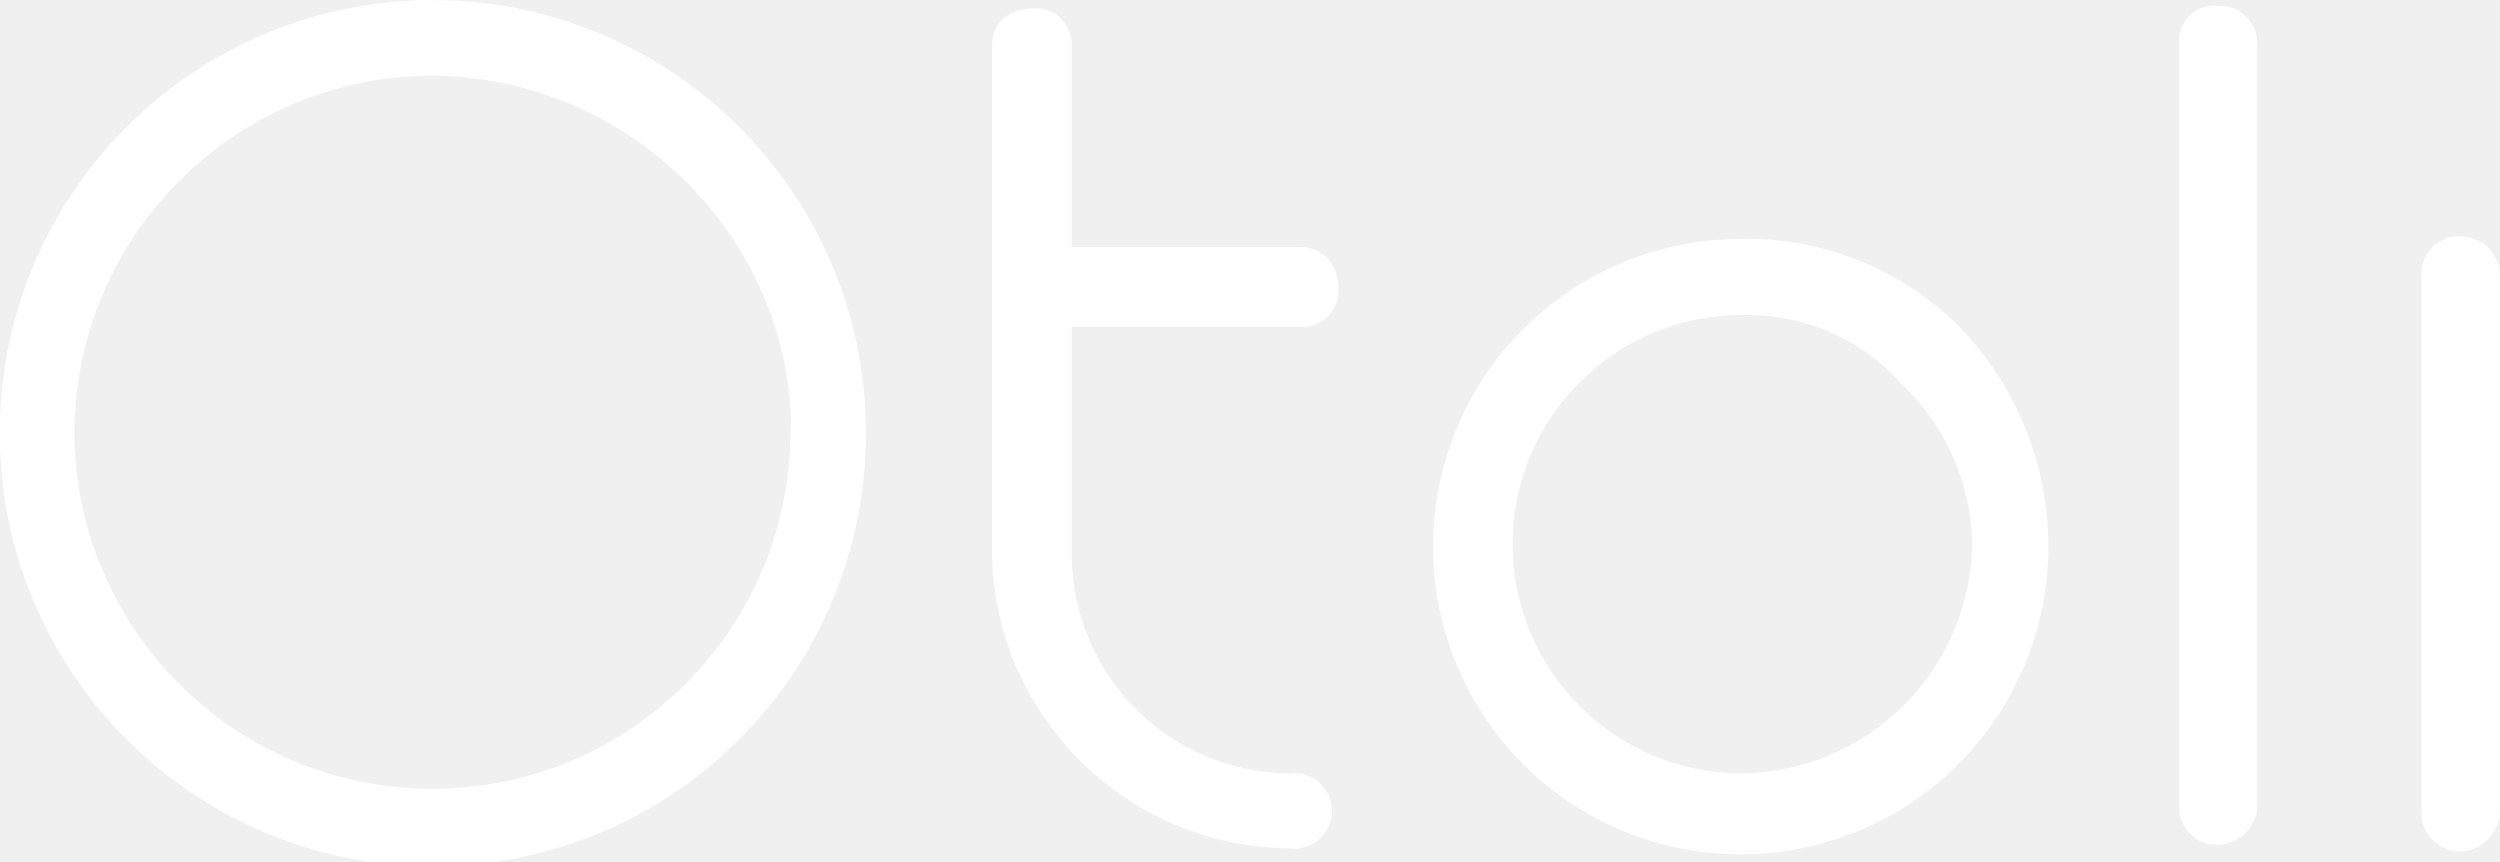
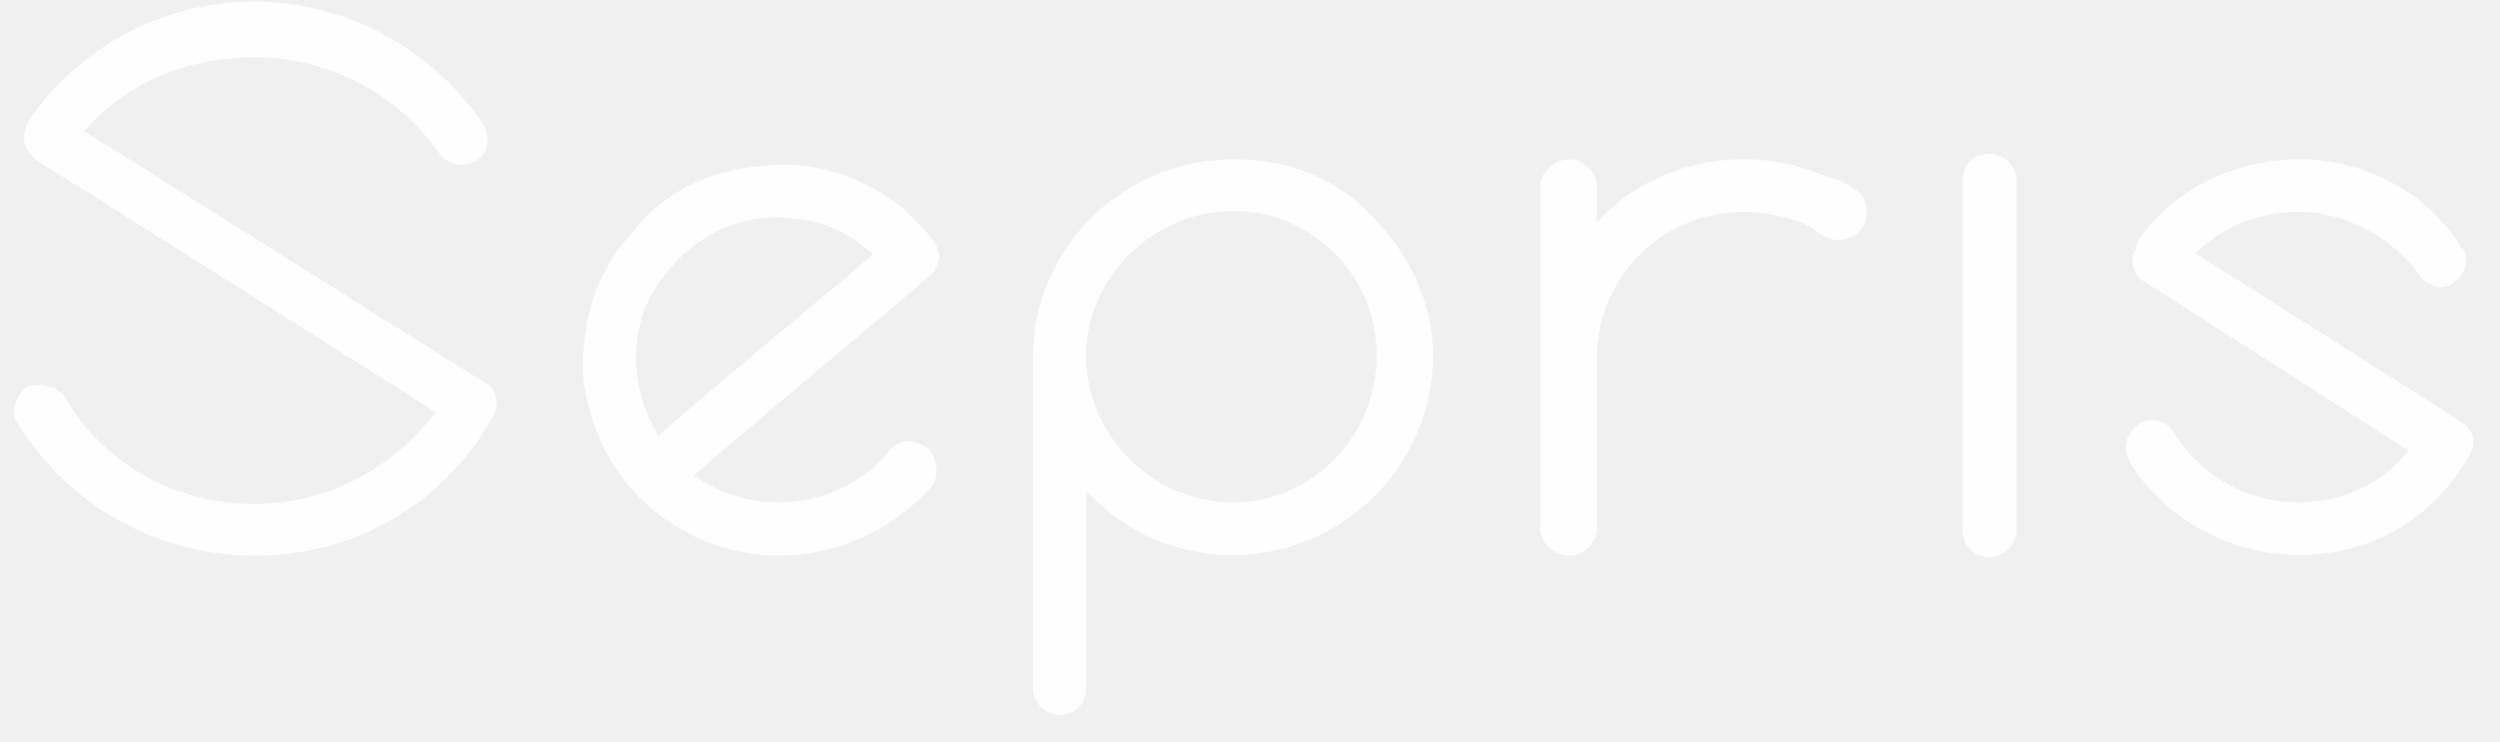
- <svg xmlns="http://www.w3.org/2000/svg" viewBox="0 0 152.24 52.45">
-   <defs>
-     <style>.cls-1{fill:#fff;stroke:#fff;stroke-miterlimit:10;stroke-width:0.75px;}</style>
-   </defs>
-   <g id="Layer_2" data-name="Layer 2">
-     <g id="Layer_1-2" data-name="Layer 1">
-       <path class="cls-1" d="M52.36,26.23A26,26,0,1,1,26.15.38,26,26,0,0,1,52.36,26.23Zm-3.81,0c0-12-10.08-22-22.4-22a22.24,22.24,0,0,0-22,22,22.18,22.18,0,0,0,44.36,0Z" />
-       <path class="cls-1" d="M64.89,33.86A13.74,13.74,0,0,0,78.5,47.47a1.93,1.93,0,1,1,0,3.81A17.89,17.89,0,0,1,60.78,33.57V2.82c0-1.29.94-1.94,2.23-1.94a1.84,1.84,0,0,1,1.88,1.94v12.6H79.14c1.3,0,2,.94,2,2.24a1.84,1.84,0,0,1-2,1.87H64.89Z" />
-       <path class="cls-1" d="M106.07,14.92a17.93,17.93,0,0,1,13,5.26A18.89,18.89,0,0,1,124.36,33a18.36,18.36,0,1,1-18.29-18.07Zm10.08,8.28a13,13,0,0,0-10.08-4.39,14.33,14.33,0,0,0,0,28.66A14.56,14.56,0,0,0,120.47,33,14.07,14.07,0,0,0,116.15,23.2Z" />
-       <path class="cls-1" d="M135.08.73a1.91,1.91,0,0,1,2,2V49.19a2.1,2.1,0,0,1-2,1.88,1.9,1.9,0,0,1-2-1.88V2.68A1.77,1.77,0,0,1,135.08.73Z" />
-       <path class="cls-1" d="M149.92,14.78a2,2,0,0,1,1.94,2.08V49.48a2.16,2.16,0,0,1-1.94,2,2,2,0,0,1-2.09-2V16.86A1.89,1.89,0,0,1,149.92,14.78Z" />
-     </g>
-   </g>
+ <svg xmlns="http://www.w3.org/2000/svg" width="91" height="27" viewBox="0 0 91 27" fill="none">
+   <path d="M9.276 18.544C6.336 18.544 3.648 17.088 2.164 14.512C1.94 14.26 1.436 14.148 1.072 14.26C0.82 14.512 0.568 14.96 0.82 15.324C2.668 18.292 5.86 20.028 9.276 20.028C12.832 20.028 16.024 18.18 17.732 15.128C17.984 14.736 17.872 14.26 17.62 14.148L2.78 4.824C4.376 2.864 6.7 1.884 9.276 1.884C11.964 1.884 14.54 3.2 16.136 5.44C16.388 5.804 16.892 5.916 17.256 5.664C17.62 5.44 17.62 4.936 17.368 4.544C15.52 1.884 12.468 0.26 9.276 0.26C6.084 0.26 3.284 1.744 1.436 4.18C0.876 4.908 1.044 5.356 1.436 5.664C1.436 5.664 14.932 14.148 16.136 14.96C14.54 17.2 11.964 18.544 9.276 18.544ZM27.683 6.252C25.806 6.392 24.183 7.232 23.062 8.716C21.802 10.116 21.326 11.964 21.439 13.84C21.691 15.688 22.558 17.312 23.93 18.432C26.927 20.896 31.267 20.42 33.786 17.536C33.983 17.2 33.87 16.668 33.618 16.444C33.227 16.192 32.751 16.192 32.526 16.556C30.651 18.768 27.291 19.16 24.939 17.312C25.919 16.444 33.786 9.836 33.786 9.836C33.87 9.724 33.983 9.472 33.983 9.36C33.983 9.108 33.87 8.996 33.786 8.856C33.507 8.464 33.114 8.1 32.751 7.736C31.267 6.588 29.558 6 27.683 6.252ZM22.951 13.084C22.951 11.824 23.314 10.704 24.183 9.724C25.05 8.604 26.422 7.848 27.767 7.736C29.279 7.624 30.651 7.988 31.77 8.996C31.883 9.108 31.994 9.108 32.135 9.22C31.127 10.116 24.799 15.296 23.93 16.192C23.314 15.184 22.951 14.176 22.951 13.084ZM51.963 12.944C51.963 11.18 51.179 9.388 49.807 8.016C48.519 6.616 46.783 6 44.879 6C41.071 6 37.907 9.024 37.795 12.832V12.944V25.04C37.795 25.46 38.159 25.824 38.551 25.824C39.083 25.824 39.335 25.46 39.335 25.04V17.34C40.707 18.992 42.583 20 44.879 20C48.771 20 51.963 16.836 51.963 12.944ZM39.335 12.944C39.335 10.004 41.855 7.484 44.879 7.484C46.363 7.484 47.651 8.016 48.771 9.136C49.807 10.172 50.311 11.544 50.311 12.944C50.311 15.968 47.903 18.488 44.879 18.488C41.855 18.488 39.335 15.968 39.335 12.944ZM57.165 6C56.661 6 56.269 6.392 56.269 6.756V13.084V19.244C56.269 19.636 56.661 20.028 57.165 20.028C57.529 20.028 57.921 19.636 57.921 19.244V13.084C57.921 9.92 60.441 7.512 63.465 7.512C64.221 7.512 64.865 7.652 65.621 7.904L66.125 8.156L66.237 8.268L66.489 8.408C66.881 8.66 67.385 8.52 67.637 8.156C67.749 8.016 67.749 7.904 67.749 7.764C67.749 7.512 67.693 7.204 67.441 7.092L67.217 6.924L66.881 6.756L66.125 6.504C65.229 6.14 64.361 6 63.465 6C61.197 6 59.181 7.008 57.921 8.66V6.756C57.921 6.392 57.529 6 57.165 6ZM71.635 6.616V19.3C71.635 19.72 71.943 20.084 72.447 20.084C72.783 20.084 73.203 19.72 73.203 19.3V6.616C73.203 6.084 72.783 5.804 72.447 5.804C71.943 5.804 71.635 6.084 71.635 6.616ZM89.697 16.5C89.949 16.108 89.837 15.744 89.445 15.492L79.589 9.248C80.709 8.128 82.081 7.512 83.705 7.512C85.441 7.512 87.205 8.492 88.213 9.864C88.437 10.256 88.941 10.368 89.193 10.116C89.585 9.864 89.697 9.36 89.445 9.136C88.213 7.12 85.945 6 83.705 6C81.465 6 79.337 7.008 78.077 8.744C77.965 8.884 77.965 8.996 77.965 9.136C77.825 9.248 77.825 9.36 77.825 9.5C77.825 9.752 77.965 10.004 78.217 10.116C78.217 10.116 86.813 15.604 87.961 16.36C86.953 17.732 85.329 18.488 83.705 18.488C81.717 18.488 79.953 17.48 78.973 15.856C78.721 15.492 78.329 15.38 77.965 15.604C77.573 15.856 77.461 16.36 77.713 16.752C78.973 18.74 81.213 20 83.705 20C86.197 20 88.437 18.74 89.697 16.5Z" fill="#FEFEFE" />
+   <path d="M2.164 14.512L2.337 14.412L2.327 14.394L2.313 14.379L2.164 14.512ZM1.072 14.26L1.013 14.069L0.966 14.084L0.931 14.119L1.072 14.26ZM0.82 15.324L0.99 15.218L0.984 15.21L0.82 15.324ZM17.732 15.128L17.563 15.02L17.558 15.03L17.732 15.128ZM17.62 14.148L17.514 14.317L17.526 14.325L17.539 14.331L17.62 14.148ZM2.78 4.824L2.625 4.698L2.482 4.873L2.674 4.993L2.78 4.824ZM16.136 5.44L16.3 5.326L16.299 5.324L16.136 5.44ZM17.256 5.664L17.151 5.493L17.142 5.5L17.256 5.664ZM17.368 4.544L17.536 4.436L17.532 4.43L17.368 4.544ZM1.436 4.18L1.595 4.302L1.595 4.301L1.436 4.18ZM1.436 5.664L1.312 5.821L1.321 5.828L1.33 5.833L1.436 5.664ZM16.136 14.96L16.299 15.076L16.418 14.909L16.248 14.794L16.136 14.96ZM9.276 18.344C6.403 18.344 3.784 16.923 2.337 14.412L1.991 14.612C3.512 17.253 6.269 18.744 9.276 18.744V18.344ZM2.313 14.379C2.165 14.212 1.94 14.106 1.715 14.055C1.488 14.003 1.235 14.001 1.013 14.069L1.131 14.451C1.273 14.407 1.454 14.405 1.626 14.444C1.8 14.484 1.939 14.56 2.015 14.645L2.313 14.379ZM0.931 14.119C0.789 14.26 0.643 14.46 0.567 14.687C0.49 14.917 0.484 15.19 0.656 15.438L0.984 15.21C0.904 15.094 0.898 14.961 0.947 14.813C0.997 14.662 1.103 14.512 1.213 14.401L0.931 14.119ZM0.65 15.43C2.535 18.457 5.792 20.228 9.276 20.228V19.828C5.928 19.828 2.801 18.127 0.99 15.218L0.65 15.43ZM9.276 20.228C12.903 20.228 16.162 18.342 17.907 15.226L17.558 15.03C15.886 18.018 12.761 19.828 9.276 19.828V20.228ZM17.9 15.236C18.053 14.998 18.098 14.731 18.063 14.503C18.029 14.282 17.912 14.059 17.701 13.965L17.539 14.331C17.58 14.349 17.645 14.42 17.667 14.563C17.688 14.699 17.663 14.866 17.564 15.02L17.9 15.236ZM17.726 13.979L2.886 4.655L2.674 4.993L17.514 14.317L17.726 13.979ZM2.935 4.95C4.488 3.043 6.752 2.084 9.276 2.084V1.684C6.648 1.684 4.264 2.685 2.625 4.698L2.935 4.95ZM9.276 2.084C11.899 2.084 14.415 3.369 15.973 5.556L16.299 5.324C14.665 3.031 12.029 1.684 9.276 1.684V2.084ZM15.972 5.554C16.281 6.001 16.908 6.148 17.37 5.828L17.142 5.5C16.876 5.684 16.495 5.607 16.3 5.326L15.972 5.554ZM17.361 5.834C17.607 5.683 17.725 5.437 17.742 5.181C17.76 4.929 17.682 4.663 17.536 4.436L17.2 4.652C17.306 4.817 17.354 4.999 17.343 5.153C17.333 5.303 17.269 5.421 17.151 5.494L17.361 5.834ZM17.532 4.43C15.648 1.717 12.535 0.06 9.276 0.06V0.46C12.401 0.46 15.392 2.051 17.204 4.658L17.532 4.43ZM9.276 0.06C6.019 0.06 3.161 1.575 1.277 4.059L1.595 4.301C3.407 1.913 6.149 0.46 9.276 0.46V0.06ZM1.277 4.058C0.982 4.442 0.853 4.785 0.88 5.097C0.907 5.413 1.092 5.648 1.312 5.821L1.56 5.507C1.388 5.372 1.293 5.229 1.278 5.062C1.263 4.891 1.33 4.646 1.595 4.302L1.277 4.058ZM1.436 5.664C1.33 5.833 1.33 5.833 1.33 5.833C1.33 5.833 1.33 5.834 1.33 5.834C1.331 5.834 1.331 5.834 1.332 5.835C1.334 5.836 1.336 5.837 1.339 5.839C1.346 5.844 1.356 5.85 1.368 5.858C1.394 5.874 1.432 5.898 1.481 5.929C1.581 5.991 1.726 6.083 1.912 6.199C2.283 6.433 2.815 6.768 3.457 7.172C4.741 7.98 6.466 9.065 8.228 10.177C11.755 12.401 15.425 14.722 16.024 15.126L16.248 14.794C15.643 14.386 11.963 12.059 8.441 9.838C6.679 8.727 4.954 7.641 3.67 6.833C3.028 6.429 2.496 6.094 2.125 5.861C1.939 5.744 1.793 5.652 1.694 5.59C1.645 5.559 1.607 5.535 1.581 5.519C1.568 5.511 1.559 5.505 1.552 5.501C1.549 5.499 1.547 5.497 1.545 5.496C1.544 5.496 1.543 5.495 1.543 5.495C1.543 5.495 1.543 5.495 1.543 5.495C1.542 5.495 1.542 5.495 1.436 5.664ZM15.973 14.844C14.414 17.033 11.898 18.344 9.276 18.344V18.744C12.03 18.744 14.666 17.367 16.299 15.076L15.973 14.844ZM27.683 6.252L27.697 6.452L27.709 6.45L27.683 6.252ZM23.062 8.716L23.211 8.85L23.217 8.843L23.222 8.836L23.062 8.716ZM21.439 13.84L21.239 13.852L21.239 13.86L21.24 13.867L21.439 13.84ZM23.93 18.432L24.058 18.277L24.057 18.277L23.93 18.432ZM33.786 17.536L33.937 17.668L33.95 17.653L33.959 17.637L33.786 17.536ZM33.618 16.444L33.751 16.294L33.74 16.284L33.727 16.276L33.618 16.444ZM32.526 16.556L32.679 16.685L32.689 16.674L32.697 16.661L32.526 16.556ZM24.939 17.312L24.806 17.162L24.627 17.321L24.815 17.469L24.939 17.312ZM33.786 9.836L33.915 9.989L33.933 9.974L33.947 9.956L33.786 9.836ZM33.786 8.856L33.958 8.753L33.954 8.746L33.949 8.74L33.786 8.856ZM32.751 7.736L32.892 7.595L32.883 7.586L32.873 7.578L32.751 7.736ZM24.183 9.724L24.332 9.857L24.341 9.847L24.183 9.724ZM27.767 7.736L27.752 7.537L27.75 7.537L27.767 7.736ZM31.77 8.996L31.912 8.854L31.904 8.847L31.77 8.996ZM32.135 9.22L32.267 9.369L32.445 9.212L32.259 9.064L32.135 9.22ZM23.93 16.192L23.76 16.296L23.895 16.517L24.074 16.331L23.93 16.192ZM27.668 6.053C25.738 6.197 24.06 7.063 22.903 8.596L23.222 8.836C24.305 7.401 25.875 6.587 27.697 6.451L27.668 6.053ZM22.914 8.582C21.61 10.031 21.125 11.936 21.239 13.852L21.638 13.828C21.529 11.992 21.995 10.201 23.211 8.85L22.914 8.582ZM21.24 13.867C21.499 15.761 22.39 17.432 23.804 18.587L24.057 18.277C22.727 17.192 21.882 15.615 21.637 13.813L21.24 13.867ZM23.803 18.587C26.887 21.122 31.349 20.629 33.937 17.668L33.636 17.404C31.184 20.211 26.966 20.669 24.058 18.277L23.803 18.587ZM33.959 17.637C34.087 17.417 34.108 17.149 34.068 16.914C34.027 16.681 33.921 16.445 33.751 16.294L33.486 16.593C33.568 16.667 33.644 16.809 33.673 16.982C33.703 17.153 33.681 17.319 33.614 17.435L33.959 17.637ZM33.727 16.276C33.502 16.131 33.242 16.052 32.995 16.07C32.742 16.088 32.506 16.208 32.356 16.451L32.697 16.661C32.771 16.54 32.885 16.478 33.024 16.468C33.169 16.458 33.343 16.505 33.51 16.612L33.727 16.276ZM32.374 16.427C30.567 18.558 27.328 18.935 25.062 17.155L24.815 17.469C27.253 19.385 30.734 18.978 32.679 16.685L32.374 16.427ZM25.071 17.462C25.559 17.03 27.768 15.163 29.859 13.401C30.904 12.521 31.918 11.668 32.67 11.035C33.047 10.719 33.358 10.457 33.575 10.275C33.684 10.184 33.769 10.112 33.827 10.064C33.855 10.039 33.878 10.021 33.892 10.008C33.9 10.002 33.906 9.997 33.909 9.994C33.911 9.992 33.913 9.991 33.914 9.99C33.914 9.99 33.914 9.99 33.915 9.989C33.915 9.989 33.915 9.989 33.915 9.989C33.915 9.989 33.915 9.989 33.786 9.836C33.658 9.683 33.658 9.683 33.658 9.683C33.658 9.683 33.658 9.683 33.657 9.683C33.657 9.683 33.657 9.684 33.656 9.684C33.656 9.685 33.654 9.686 33.652 9.688C33.648 9.691 33.643 9.696 33.635 9.702C33.62 9.714 33.598 9.733 33.569 9.757C33.511 9.806 33.426 9.877 33.318 9.969C33.101 10.151 32.79 10.412 32.413 10.729C31.66 11.362 30.646 12.215 29.601 13.096C27.513 14.855 25.298 16.726 24.806 17.162L25.071 17.462ZM33.947 9.956C34.002 9.882 34.058 9.775 34.1 9.676C34.139 9.584 34.182 9.46 34.182 9.36H33.782C33.782 9.358 33.783 9.362 33.781 9.372C33.779 9.382 33.776 9.395 33.772 9.411C33.762 9.442 33.749 9.48 33.732 9.52C33.697 9.603 33.655 9.678 33.627 9.716L33.947 9.956ZM34.182 9.36C34.182 9.037 34.024 8.863 33.958 8.753L33.615 8.959C33.717 9.129 33.782 9.179 33.782 9.36H34.182ZM33.949 8.74C33.657 8.33 33.247 7.95 32.892 7.595L32.609 7.877C32.982 8.25 33.356 8.598 33.624 8.972L33.949 8.74ZM32.873 7.578C31.355 6.403 29.594 5.793 27.656 6.054L27.709 6.45C29.523 6.207 31.178 6.773 32.628 7.894L32.873 7.578ZM23.151 13.084C23.151 11.867 23.5 10.796 24.332 9.857L24.033 9.591C23.129 10.612 22.75 11.781 22.75 13.084H23.151ZM24.341 9.847C25.176 8.769 26.497 8.042 27.783 7.935L27.75 7.537C26.348 7.654 24.925 8.439 24.024 9.601L24.341 9.847ZM27.781 7.935C29.25 7.827 30.565 8.18 31.637 9.145L31.904 8.847C30.736 7.796 29.307 7.421 27.752 7.537L27.781 7.935ZM31.629 9.137C31.711 9.219 31.794 9.259 31.857 9.289C31.919 9.318 31.961 9.337 32.01 9.376L32.259 9.064C32.168 8.991 32.084 8.954 32.027 8.927C31.971 8.901 31.942 8.885 31.912 8.855L31.629 9.137ZM32.002 9.071C31.501 9.516 29.671 11.031 27.852 12.553C26.041 14.066 24.23 15.595 23.787 16.053L24.074 16.331C24.499 15.893 26.285 14.384 28.108 12.859C29.922 11.343 31.76 9.82 32.267 9.369L32.002 9.071ZM24.101 16.088C23.498 15.101 23.151 14.129 23.151 13.084H22.75C22.75 14.223 23.131 15.267 23.76 16.296L24.101 16.088ZM49.807 8.016L49.659 8.152L49.665 8.157L49.807 8.016ZM37.795 12.832L37.595 12.826V12.832H37.795ZM39.335 17.34L39.489 17.212L39.135 16.786V17.34H39.335ZM48.771 9.136L48.629 9.277L48.771 9.136ZM52.163 12.944C52.163 11.121 51.353 9.28 49.948 7.875L49.665 8.157C51.004 9.496 51.763 11.239 51.763 12.944H52.163ZM49.954 7.881C48.621 6.432 46.827 5.8 44.879 5.8V6.2C46.738 6.2 48.416 6.8 49.66 8.151L49.954 7.881ZM44.879 5.8C40.964 5.8 37.71 8.908 37.595 12.826L37.995 12.838C38.103 9.14 41.177 6.2 44.879 6.2V5.8ZM37.595 12.832V12.944H37.995V12.832H37.595ZM37.595 12.944V25.04H37.995V12.944H37.595ZM37.595 25.04C37.595 25.566 38.044 26.024 38.551 26.024V25.624C38.274 25.624 37.995 25.354 37.995 25.04H37.595ZM38.551 26.024C38.865 26.024 39.118 25.915 39.291 25.724C39.46 25.536 39.535 25.288 39.535 25.04H39.135C39.135 25.212 39.083 25.356 38.994 25.456C38.907 25.551 38.768 25.624 38.551 25.624V26.024ZM39.535 25.04V17.34H39.135V25.04H39.535ZM39.181 17.468C40.587 19.161 42.517 20.2 44.879 20.2V19.8C42.648 19.8 40.826 18.823 39.489 17.212L39.181 17.468ZM44.879 20.2C48.88 20.2 52.163 16.948 52.163 12.944H51.763C51.763 16.724 48.661 19.8 44.879 19.8V20.2ZM39.535 12.944C39.535 10.116 41.963 7.684 44.879 7.684V7.284C41.746 7.284 39.135 9.892 39.135 12.944H39.535ZM44.879 7.684C46.308 7.684 47.545 8.194 48.629 9.277L48.912 8.995C47.756 7.838 46.417 7.284 44.879 7.284V7.684ZM48.629 9.277C49.624 10.273 50.111 11.592 50.111 12.944H50.511C50.511 11.496 49.989 10.072 48.912 8.995L48.629 9.277ZM50.111 12.944C50.111 15.863 47.787 18.288 44.879 18.288V18.688C48.018 18.688 50.511 16.073 50.511 12.944H50.111ZM44.879 18.288C41.965 18.288 39.535 15.857 39.535 12.944H39.135C39.135 16.078 41.744 18.688 44.879 18.688V18.288ZM65.621 7.904L65.711 7.725L65.698 7.719L65.685 7.714L65.621 7.904ZM66.125 8.156L66.267 8.015L66.244 7.992L66.215 7.977L66.125 8.156ZM66.237 8.268L66.096 8.409L66.116 8.429L66.14 8.443L66.237 8.268ZM66.489 8.408L66.598 8.239L66.587 8.233L66.489 8.408ZM67.637 8.156L67.481 8.031L67.473 8.042L67.637 8.156ZM67.441 7.092L67.321 7.252L67.34 7.266L67.36 7.275L67.441 7.092ZM67.217 6.924L67.337 6.764L67.323 6.753L67.307 6.745L67.217 6.924ZM66.881 6.756L66.971 6.577L66.958 6.571L66.945 6.566L66.881 6.756ZM66.125 6.504L66.05 6.69L66.062 6.694L66.125 6.504ZM57.921 8.66H57.721V9.252L58.08 8.781L57.921 8.66ZM57.165 5.8C56.861 5.8 56.59 5.918 56.395 6.092C56.203 6.264 56.069 6.504 56.069 6.756H56.469C56.469 6.644 56.532 6.506 56.661 6.391C56.788 6.278 56.966 6.2 57.165 6.2V5.8ZM56.069 6.756V13.084H56.469V6.756H56.069ZM56.069 13.084V19.244H56.469V13.084H56.069ZM56.069 19.244C56.069 19.763 56.569 20.228 57.165 20.228V19.828C56.754 19.828 56.469 19.509 56.469 19.244H56.069ZM57.165 20.228C57.416 20.228 57.654 20.096 57.823 19.923C57.993 19.748 58.121 19.505 58.121 19.244H57.721C57.721 19.375 57.654 19.524 57.537 19.643C57.419 19.764 57.279 19.828 57.165 19.828V20.228ZM58.121 19.244V13.084H57.721V19.244H58.121ZM58.121 13.084C58.121 10.032 60.55 7.712 63.465 7.712V7.312C60.333 7.312 57.721 9.808 57.721 13.084H58.121ZM63.465 7.712C64.193 7.712 64.815 7.846 65.558 8.094L65.685 7.714C64.916 7.458 64.25 7.312 63.465 7.312V7.712ZM65.532 8.083L66.036 8.335L66.215 7.977L65.711 7.725L65.532 8.083ZM65.984 8.297L66.096 8.409L66.379 8.127L66.267 8.015L65.984 8.297ZM66.14 8.443L66.392 8.583L66.587 8.233L66.335 8.093L66.14 8.443ZM66.381 8.576C66.875 8.894 67.496 8.711 67.802 8.27L67.473 8.042C67.275 8.329 66.888 8.426 66.598 8.24L66.381 8.576ZM67.794 8.281C67.868 8.188 67.91 8.098 67.931 8.003C67.95 7.915 67.949 7.83 67.949 7.764H67.549C67.549 7.838 67.549 7.879 67.54 7.917C67.533 7.948 67.519 7.984 67.481 8.031L67.794 8.281ZM67.949 7.764C67.949 7.626 67.934 7.46 67.877 7.306C67.819 7.149 67.712 6.993 67.523 6.909L67.36 7.275C67.423 7.303 67.47 7.357 67.502 7.445C67.536 7.536 67.549 7.65 67.549 7.764H67.949ZM67.561 6.932L67.337 6.764L67.097 7.084L67.321 7.252L67.561 6.932ZM67.307 6.745L66.971 6.577L66.792 6.935L67.128 7.103L67.307 6.745ZM66.945 6.566L66.189 6.314L66.062 6.694L66.818 6.946L66.945 6.566ZM66.201 6.319C65.278 5.944 64.384 5.8 63.465 5.8V6.2C64.339 6.2 65.181 6.336 66.05 6.689L66.201 6.319ZM63.465 5.8C61.137 5.8 59.062 6.835 57.762 8.539L58.08 8.781C59.301 7.181 61.257 6.2 63.465 6.2V5.8ZM58.121 8.66V6.756H57.721V8.66H58.121ZM58.121 6.756C58.121 6.506 57.99 6.269 57.821 6.1C57.653 5.931 57.416 5.8 57.165 5.8V6.2C57.279 6.2 57.42 6.265 57.538 6.383C57.657 6.501 57.721 6.642 57.721 6.756H58.121ZM71.435 6.616V19.3H71.835V6.616H71.435ZM71.435 19.3C71.435 19.826 71.828 20.284 72.447 20.284V19.884C72.058 19.884 71.835 19.614 71.835 19.3H71.435ZM72.447 20.284C72.682 20.284 72.918 20.161 73.091 19.993C73.266 19.822 73.403 19.577 73.403 19.3H73.003C73.003 19.443 72.93 19.59 72.812 19.706C72.69 19.825 72.549 19.884 72.447 19.884V20.284ZM73.403 19.3V6.616H73.003V19.3H73.403ZM73.403 6.616C73.403 5.96 72.879 5.604 72.447 5.604V6.004C72.687 6.004 73.003 6.208 73.003 6.616H73.403ZM72.447 5.604C72.159 5.604 71.9 5.684 71.713 5.867C71.524 6.051 71.435 6.311 71.435 6.616H71.835C71.835 6.389 71.9 6.243 71.992 6.154C72.084 6.064 72.231 6.004 72.447 6.004V5.604ZM89.697 16.5L89.528 16.392L89.522 16.402L89.697 16.5ZM89.445 15.492L89.553 15.324L89.552 15.323L89.445 15.492ZM79.589 9.248L79.447 9.107L79.27 9.283L79.482 9.417L79.589 9.248ZM88.213 9.864L88.386 9.765L88.381 9.755L88.374 9.746L88.213 9.864ZM89.193 10.116L89.084 9.948L89.066 9.959L89.051 9.975L89.193 10.116ZM89.445 9.136L89.274 9.24L89.29 9.266L89.312 9.285L89.445 9.136ZM78.077 8.744L78.233 8.869L78.239 8.861L78.077 8.744ZM77.965 9.136L78.09 9.292L78.165 9.232V9.136H77.965ZM78.217 10.116L78.324 9.947L78.312 9.939L78.298 9.933L78.217 10.116ZM87.961 16.36L88.122 16.478L88.246 16.309L88.071 16.193L87.961 16.36ZM78.973 15.856L79.144 15.752L79.137 15.742L78.973 15.856ZM77.965 15.604L77.86 15.434L77.856 15.436L77.965 15.604ZM77.713 16.752L77.882 16.645L77.881 16.644L77.713 16.752ZM89.865 16.608C90.014 16.376 90.068 16.13 90.005 15.892C89.943 15.659 89.777 15.468 89.553 15.324L89.336 15.66C89.504 15.768 89.59 15.886 89.619 15.995C89.647 16.1 89.631 16.232 89.528 16.392L89.865 16.608ZM89.552 15.323L79.696 9.079L79.482 9.417L89.338 15.661L89.552 15.323ZM79.73 9.389C80.815 8.304 82.137 7.712 83.705 7.712V7.312C82.024 7.312 80.602 7.952 79.447 9.107L79.73 9.389ZM83.705 7.712C85.371 7.712 87.078 8.657 88.051 9.982L88.374 9.746C87.332 8.327 85.51 7.312 83.705 7.312V7.712ZM88.039 9.963C88.179 10.208 88.407 10.367 88.644 10.426C88.88 10.483 89.147 10.445 89.334 10.257L89.051 9.975C88.986 10.039 88.875 10.07 88.74 10.037C88.606 10.005 88.47 9.912 88.386 9.765L88.039 9.963ZM89.301 10.284C89.54 10.131 89.697 9.899 89.754 9.663C89.811 9.431 89.776 9.163 89.578 8.987L89.312 9.285C89.365 9.333 89.4 9.429 89.366 9.568C89.333 9.703 89.238 9.849 89.084 9.948L89.301 10.284ZM89.615 9.032C88.343 6.95 86.007 5.8 83.705 5.8V6.2C85.882 6.2 88.082 7.29 89.274 9.24L89.615 9.032ZM83.705 5.8C81.407 5.8 79.216 6.834 77.915 8.627L78.239 8.861C79.457 7.182 81.522 6.2 83.705 6.2V5.8ZM77.92 8.619C77.846 8.712 77.804 8.802 77.783 8.897C77.764 8.985 77.765 9.07 77.765 9.136H78.165C78.165 9.062 78.165 9.021 78.174 8.983C78.181 8.952 78.195 8.916 78.233 8.869L77.92 8.619ZM77.84 8.98C77.741 9.059 77.68 9.148 77.65 9.251C77.623 9.343 77.625 9.436 77.625 9.5H78.025C78.025 9.424 78.026 9.391 78.034 9.364C78.039 9.348 78.048 9.325 78.09 9.292L77.84 8.98ZM77.625 9.5C77.625 9.822 77.804 10.151 78.135 10.299L78.298 9.933C78.126 9.857 78.025 9.682 78.025 9.5H77.625ZM78.217 10.116C78.109 10.285 78.109 10.285 78.109 10.285C78.109 10.285 78.109 10.285 78.109 10.285C78.11 10.285 78.11 10.285 78.111 10.286C78.112 10.286 78.113 10.287 78.115 10.289C78.119 10.291 78.126 10.295 78.134 10.3C78.15 10.311 78.174 10.326 78.206 10.346C78.269 10.387 78.362 10.446 78.481 10.522C78.718 10.673 79.058 10.891 79.47 11.154C80.294 11.68 81.404 12.39 82.55 13.123C84.844 14.59 87.278 16.15 87.851 16.527L88.071 16.193C87.495 15.814 85.058 14.252 82.766 12.786C81.62 12.053 80.509 11.343 79.685 10.817C79.273 10.554 78.933 10.336 78.696 10.185C78.577 10.109 78.484 10.05 78.421 10.009C78.389 9.989 78.365 9.974 78.349 9.963C78.341 9.958 78.335 9.954 78.331 9.951C78.328 9.95 78.327 9.949 78.326 9.948C78.325 9.948 78.325 9.948 78.325 9.948C78.325 9.948 78.324 9.948 78.324 9.947C78.324 9.947 78.324 9.947 78.217 10.116ZM87.799 16.242C86.831 17.559 85.269 18.288 83.705 18.288V18.688C85.388 18.688 87.074 17.905 88.122 16.478L87.799 16.242ZM83.705 18.288C81.786 18.288 80.087 17.316 79.144 15.753L78.801 15.959C79.818 17.644 81.647 18.688 83.705 18.688V18.288ZM79.137 15.742C78.989 15.529 78.791 15.376 78.561 15.316C78.329 15.255 78.084 15.296 77.86 15.434L78.069 15.774C78.209 15.688 78.343 15.672 78.46 15.703C78.581 15.734 78.704 15.819 78.808 15.97L79.137 15.742ZM77.856 15.436C77.372 15.747 77.232 16.374 77.544 16.86L77.881 16.644C77.689 16.346 77.773 15.965 78.073 15.772L77.856 15.436ZM77.544 16.859C78.841 18.905 81.145 20.2 83.705 20.2V19.8C81.281 19.8 79.105 18.575 77.882 16.645L77.544 16.859ZM83.705 20.2C86.267 20.2 88.575 18.902 89.871 16.598L89.522 16.402C88.298 18.578 86.126 19.8 83.705 19.8V20.2Z" fill="#FEFEFE" />
</svg>
